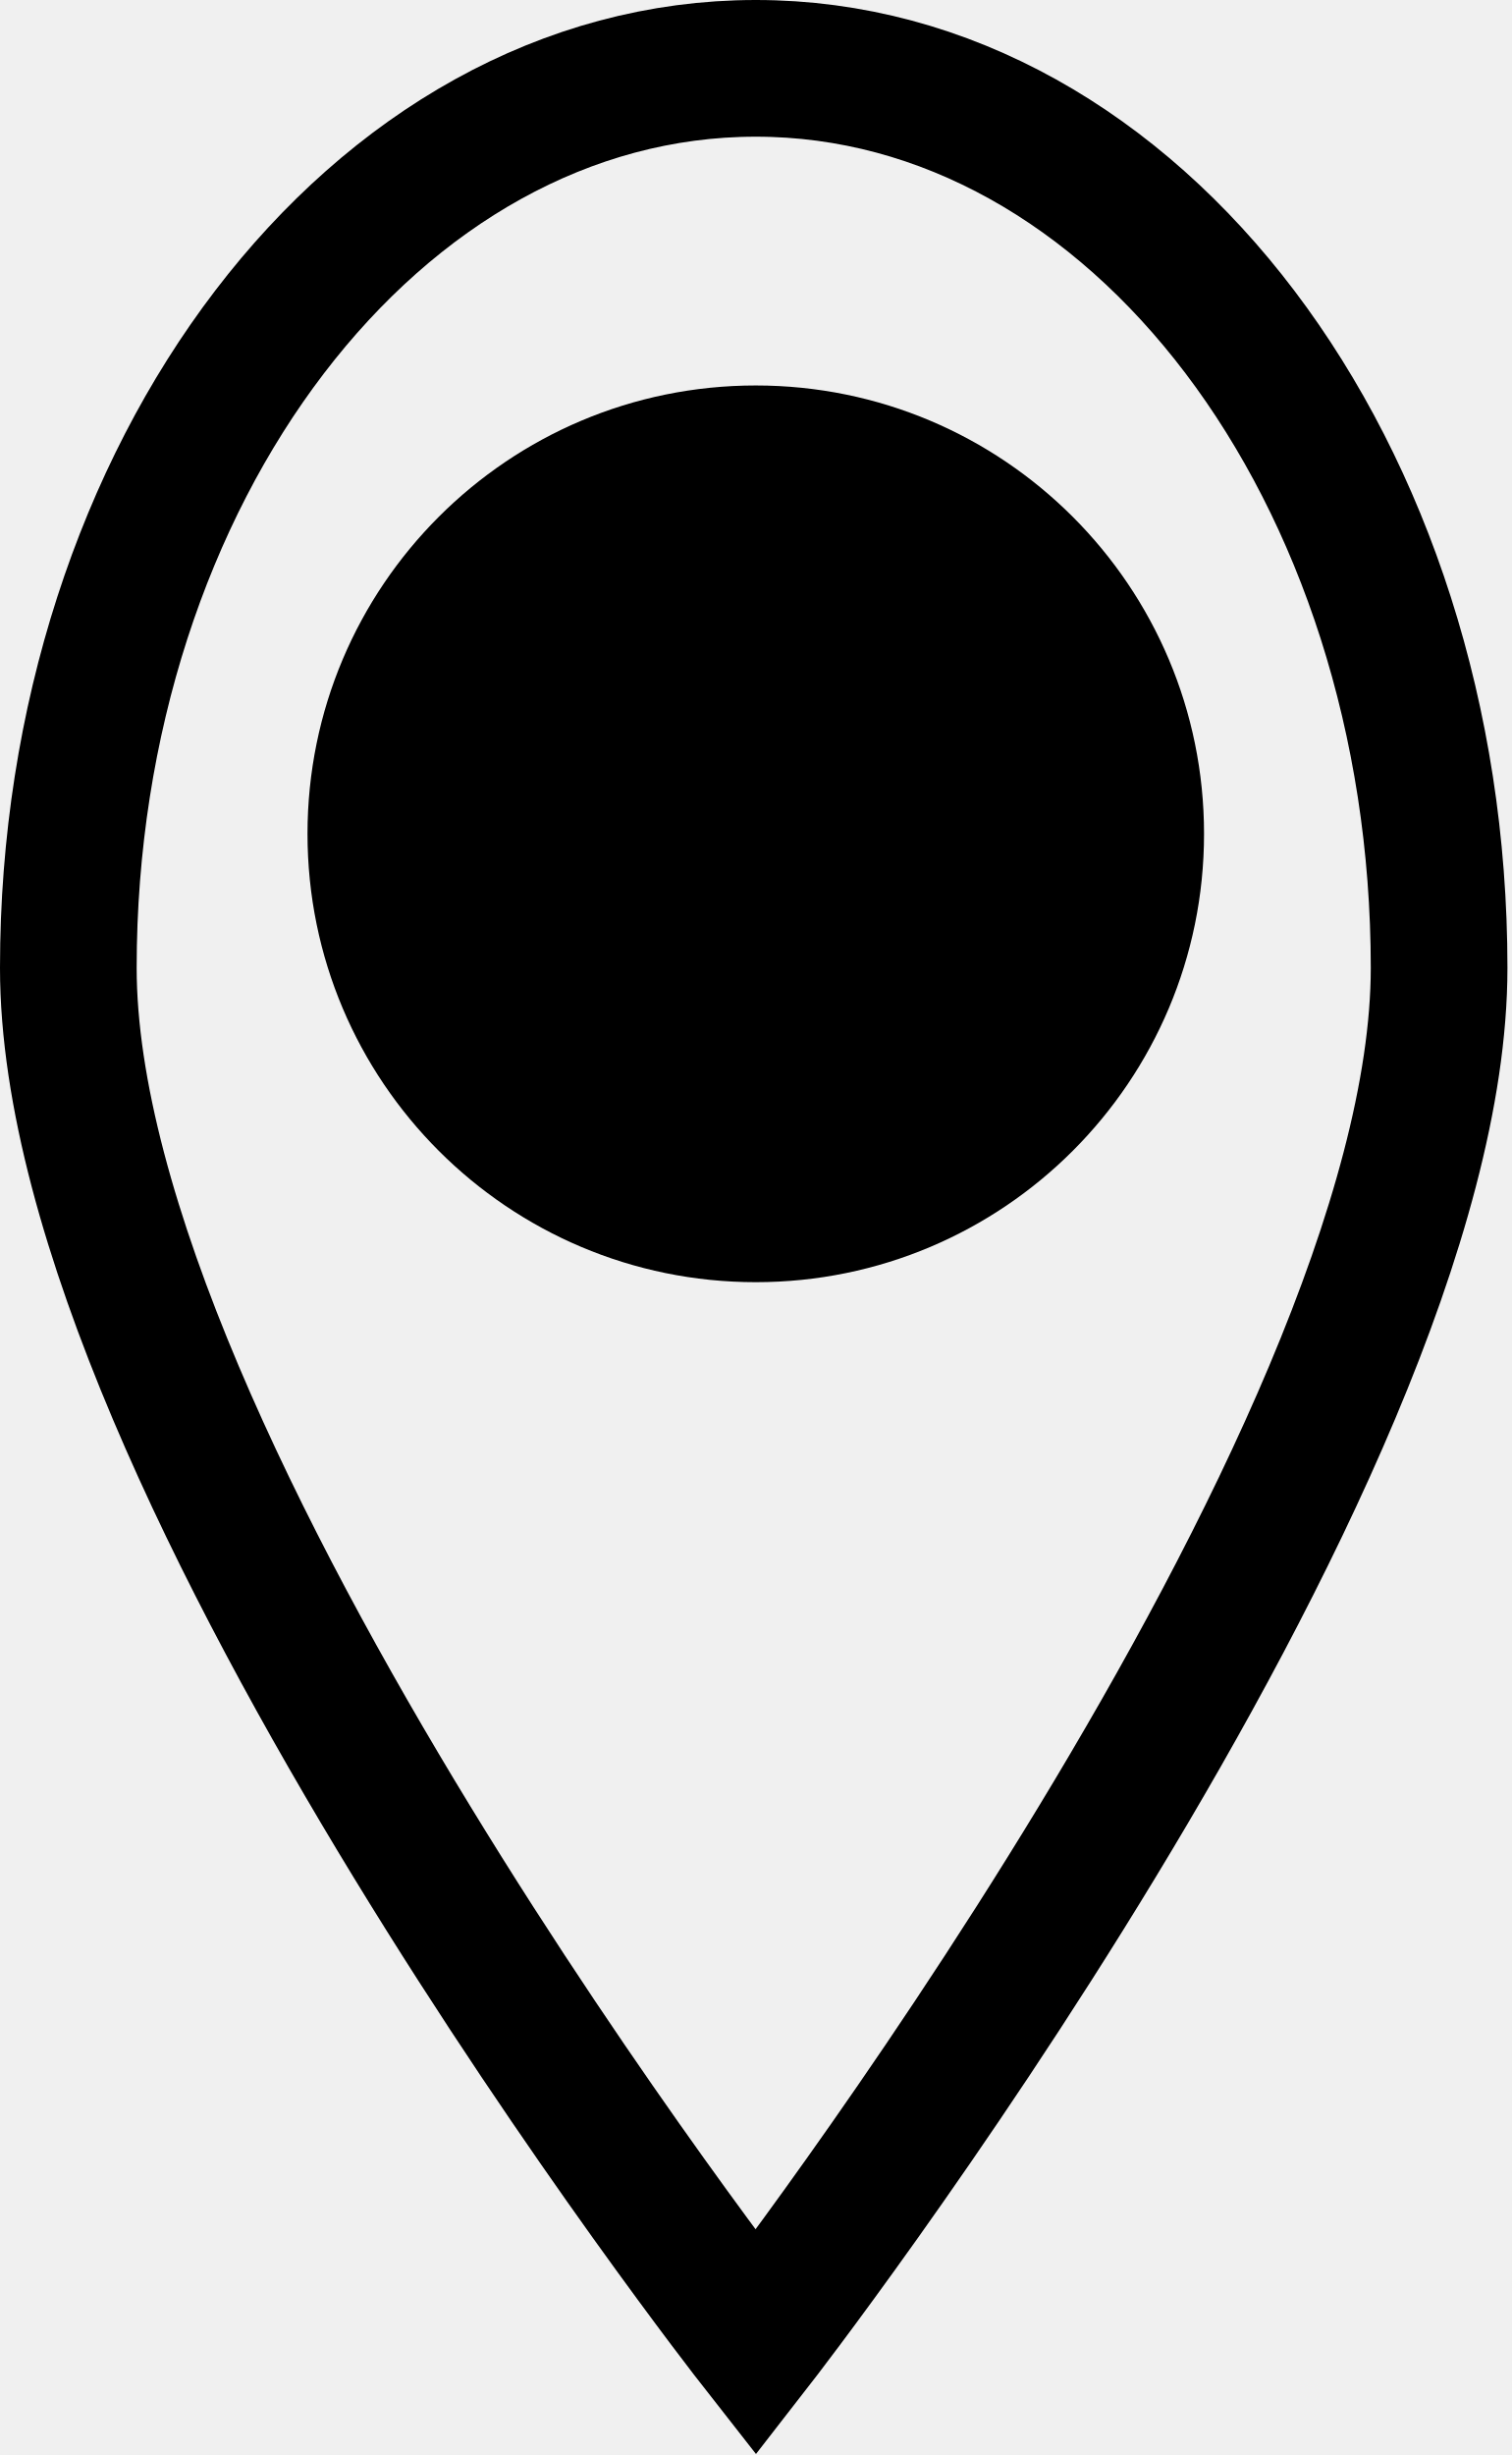
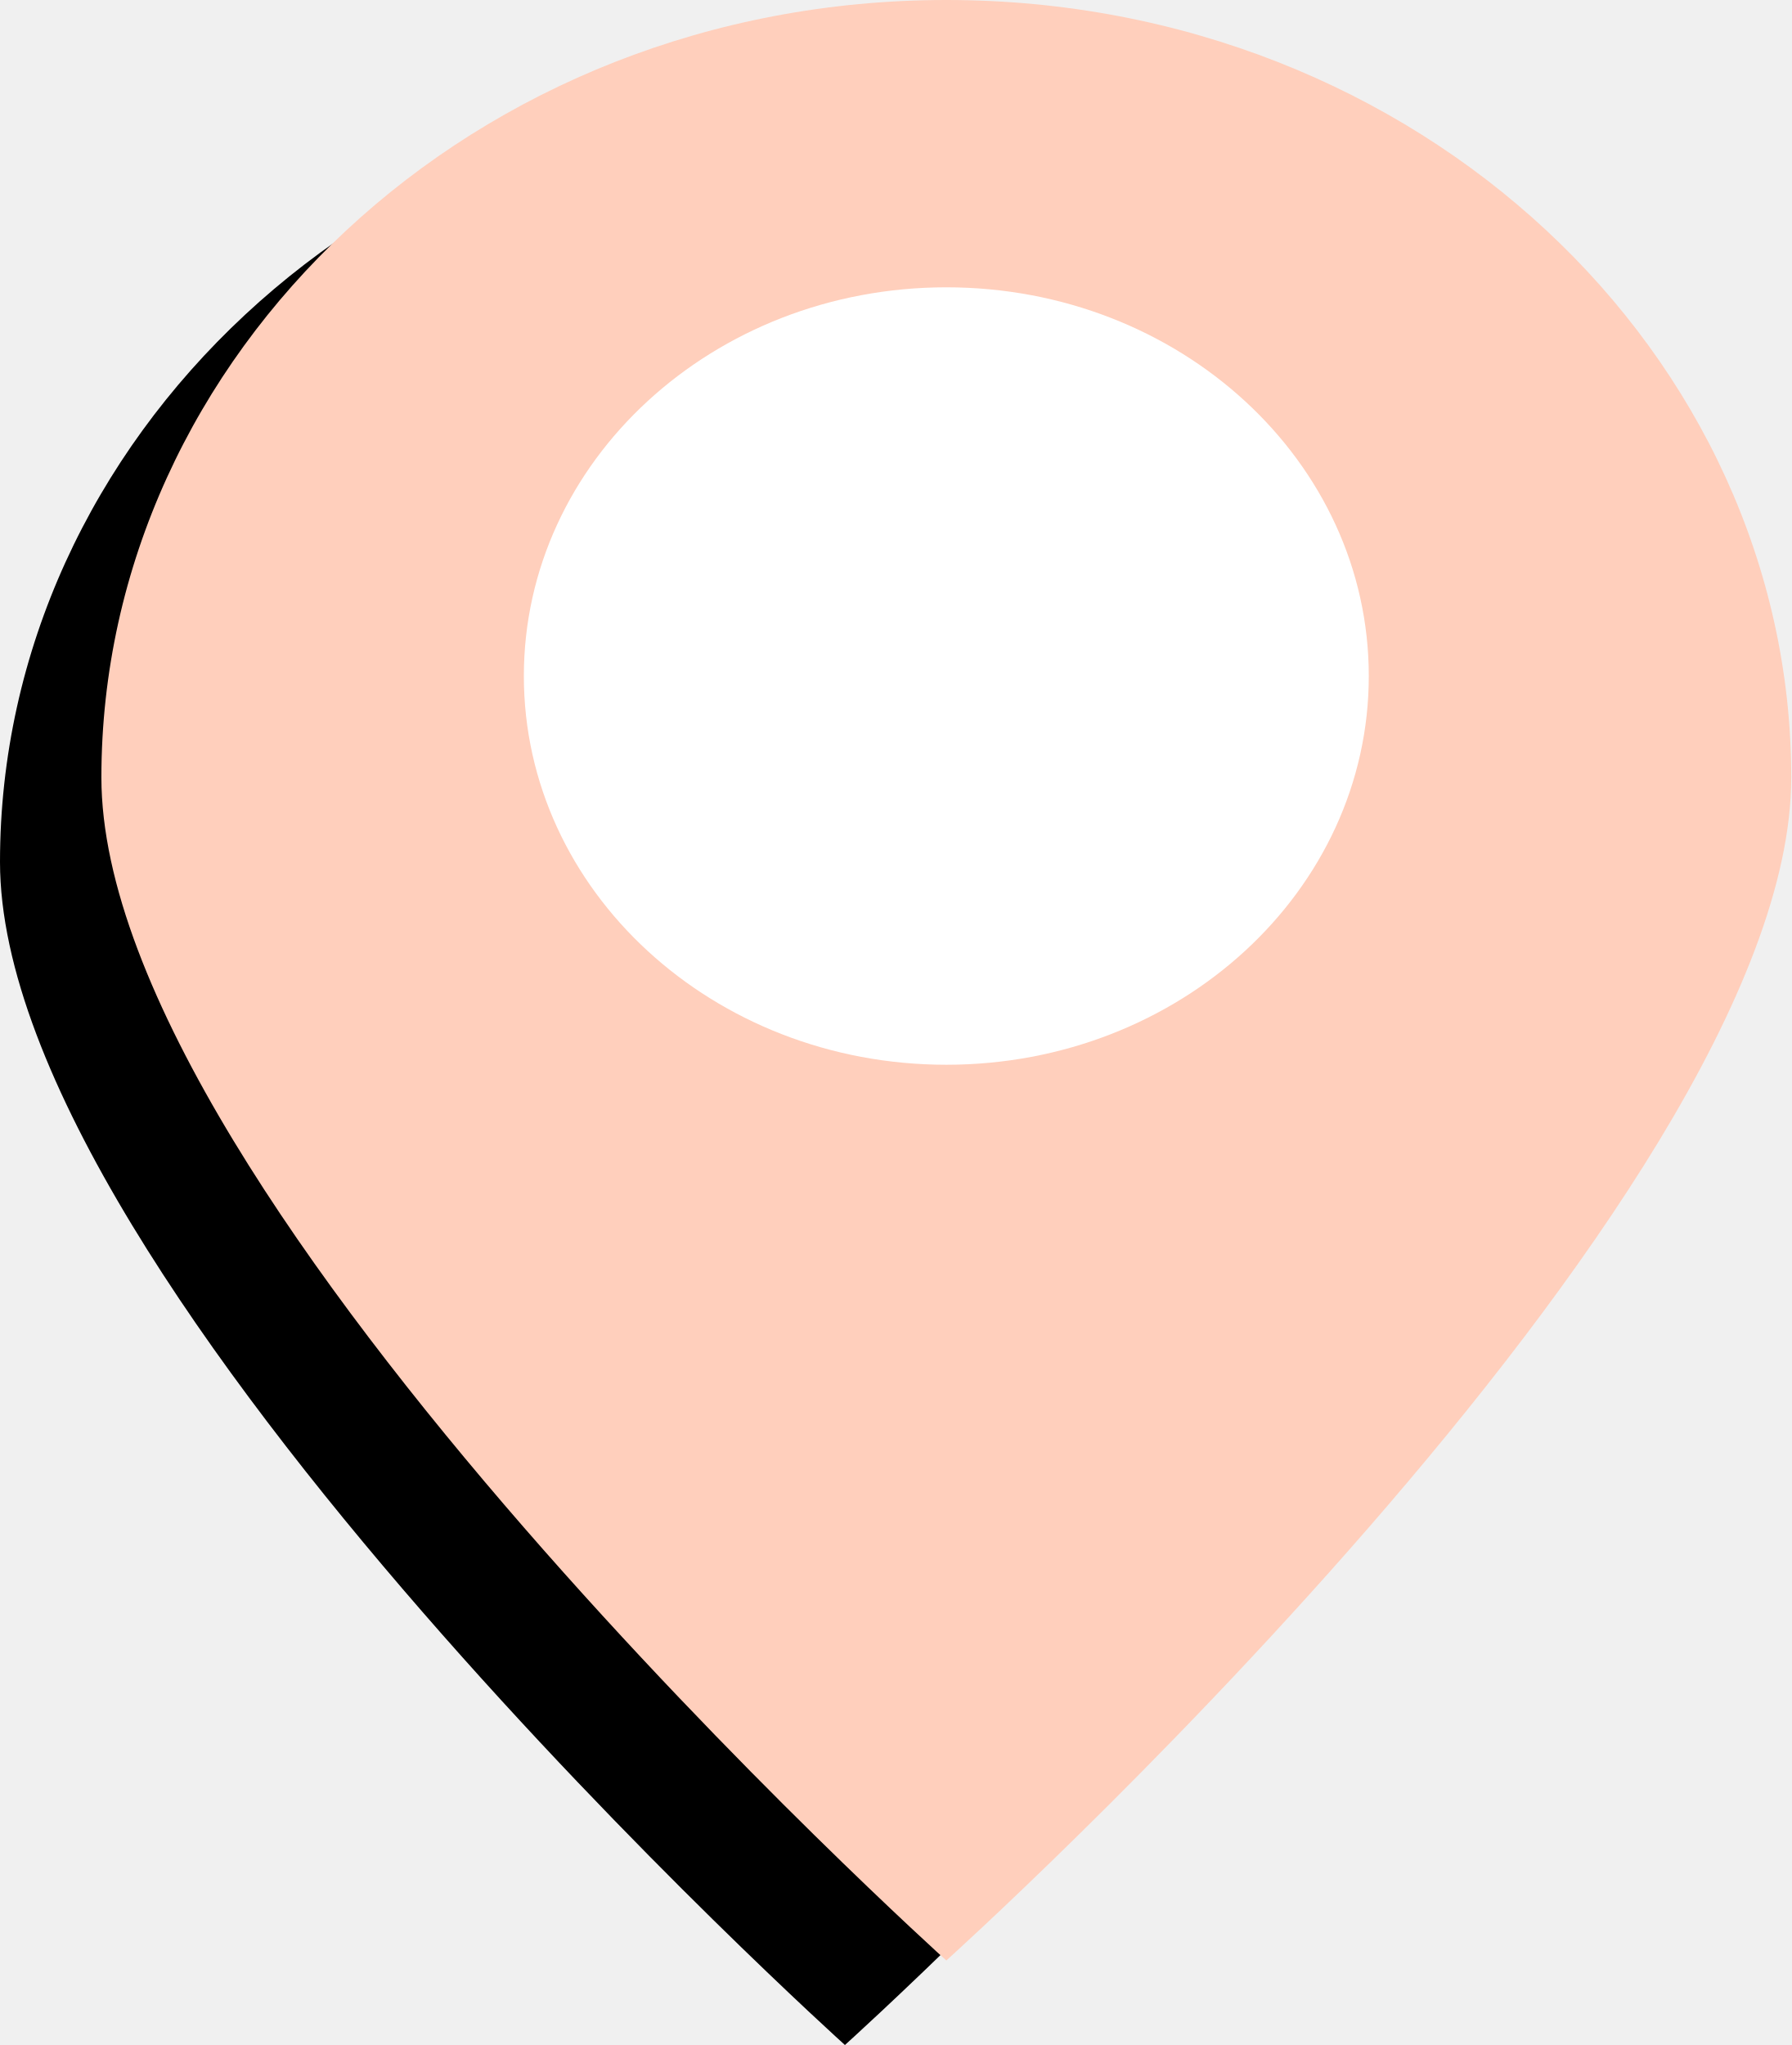
- <svg xmlns="http://www.w3.org/2000/svg" viewBox="0 0 11.06 17.96">
-   <g id="Layer_2" data-name="Layer 2">
-     <g id="Layer_7" data-name="Layer 7">
-       <path d="M.5,7.08C.5,3.45,2.75.5,5.53.5s5,2.95,5,6.58-5,10.06-5,10.06S.5,10.72.5,7.08Z" style="fill:none;stroke:#000;stroke-miterlimit:10" />
-       <circle cx="5.53" cy="6.1" r="3.28" />
+ <svg xmlns="http://www.w3.org/2000/svg" version="1.1" id="Layer_1" x="0px" y="0px" viewBox="0 0 10.6 12.1" style="enable-background:new 0 0 10.6 12.1;" xml:space="preserve">
+   <style type="text/css">
+ 	.st0{fill:#FFCFBC;}
+ 	.st1{fill:#FFFFFF;}
+ </style>
+   <g id="Layer_2_1_">
+     <g id="Layer_7_1_">
+       <path d="M0,5.1c0-2.5,2.2-4.6,5-4.6s5,2.1,5,4.6s-5,7-5,7S0,7.6,0,5.1z" />
    </g>
  </g>
+   <g id="Layer_2">
+     <g id="Layer_7">
+       <path class="st0" d="M0.6,4.6c0-2.5,2.2-4.6,5-4.6s5,2.1,5,4.6s-5,7-5,7S0.6,7.1,0.6,4.6z" />
+     </g>
+   </g>
+   <ellipse class="st1" cx="5.6" cy="4" rx="2.5" ry="2.3" />
</svg>
